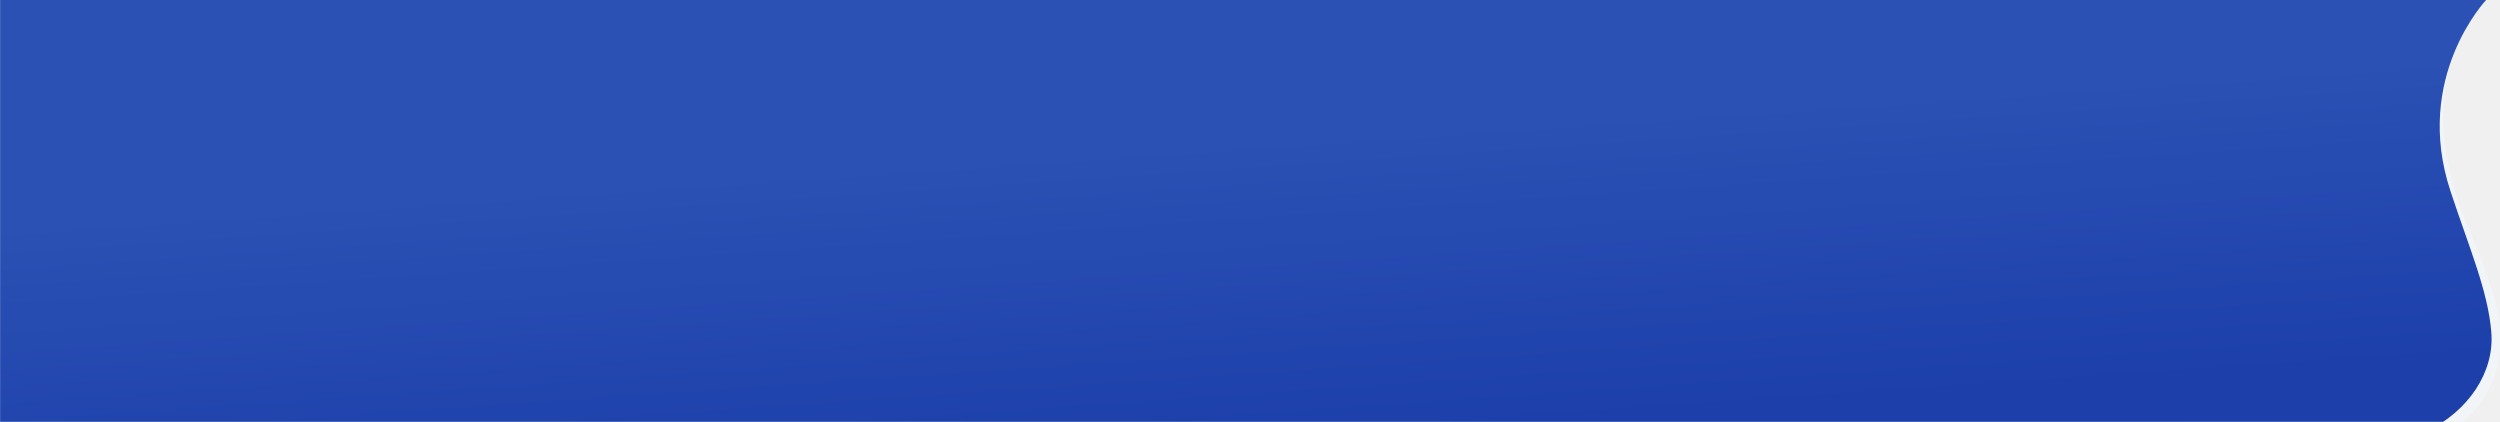
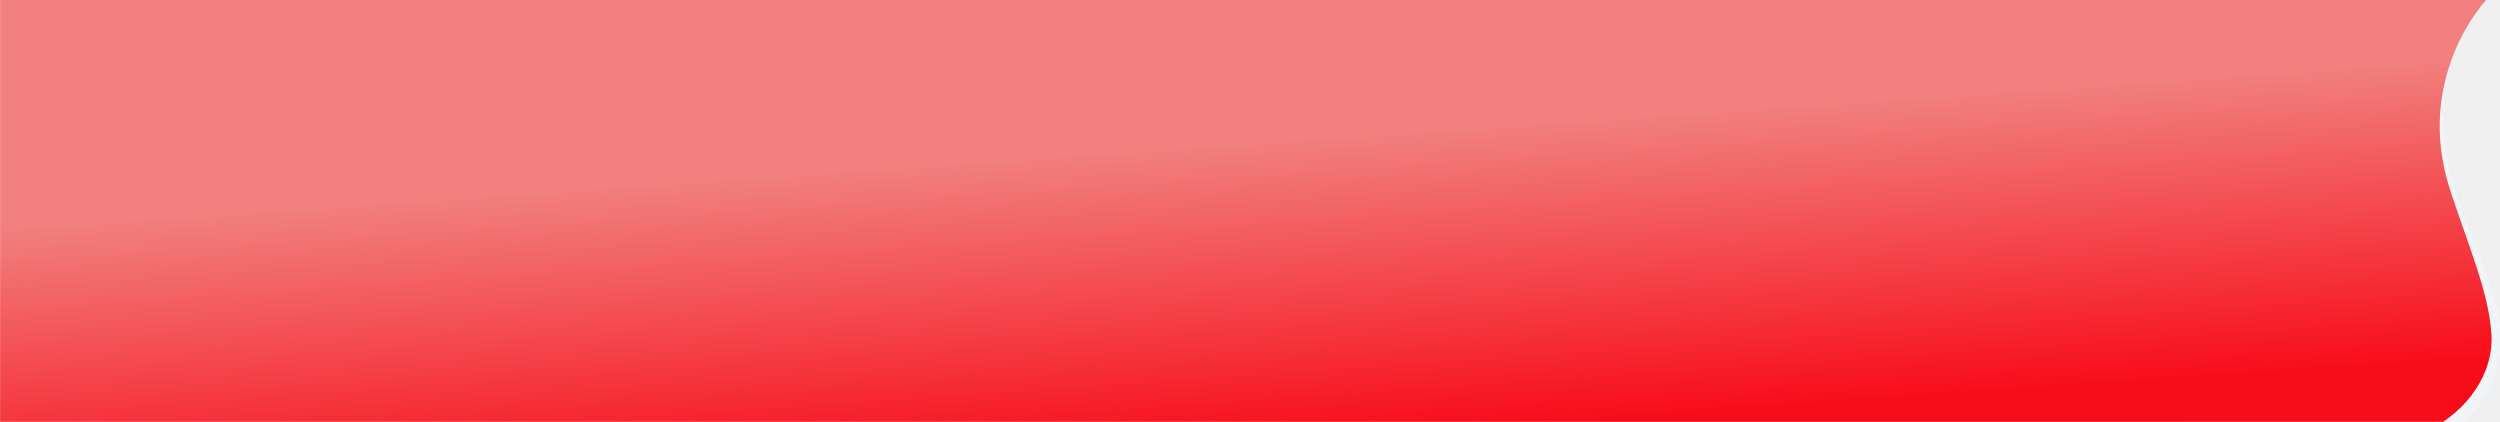
<svg xmlns="http://www.w3.org/2000/svg" width="6395" height="1079" viewBox="0 0 6395 1079">
  <defs>
    <clipPath id="clip-path">
      <rect id="Rectangle_73" data-name="Rectangle 73" width="6395" height="1079" transform="translate(-5391)" fill="#fff" />
    </clipPath>
    <linearGradient id="linear-gradient" x1="0.747" y1="0.222" x2="0.973" y2="0.807" gradientUnits="objectBoundingBox">
-       <stop offset="0" stop-color="#2b51b4" />
-       <stop offset="1" stop-color="#1c3faa" />
+       <stop offset="0" stop-color="#f1807e" />
+       <stop offset="1" stop-color="#f70d1a" />
    </linearGradient>
  </defs>
  <g id="Mask_Group_1" data-name="Mask Group 1" transform="translate(5391)" clip-path="url(#clip-path)">
    <g id="Group_118" data-name="Group 118" transform="translate(-419.333 -1.126)">
      <path id="Path_142" data-name="Path 142" d="M6271.734-6.176s-222.478,187.809-55.349,583.254c44.957,106.375,81.514,205.964,84.521,277,8.164,192.764-156.046,268.564-156.046,268.564l-653.53-26.8L5475.065-21.625Z" transform="translate(-4876.383 0)" fill="#f1f5f8" />
      <path id="Union_6" data-name="Union 6" d="M-2631.1,1081.8v-1.6H-8230.9V.022H-2631.1V0H-1871.4s-187.845,197.448-91.626,488.844c49.167,148.9,96.309,256.289,104.683,362.118,7.979,100.852-57.98,201.711-168.644,254.286-65.858,31.29-144.552,42.382-223.028,42.383C-2441.2,1147.632-2631.1,1081.8-2631.1,1081.8Z" transform="translate(3259.524 0.803)" fill="url(#linear-gradient)" />
    </g>
  </g>
</svg>
